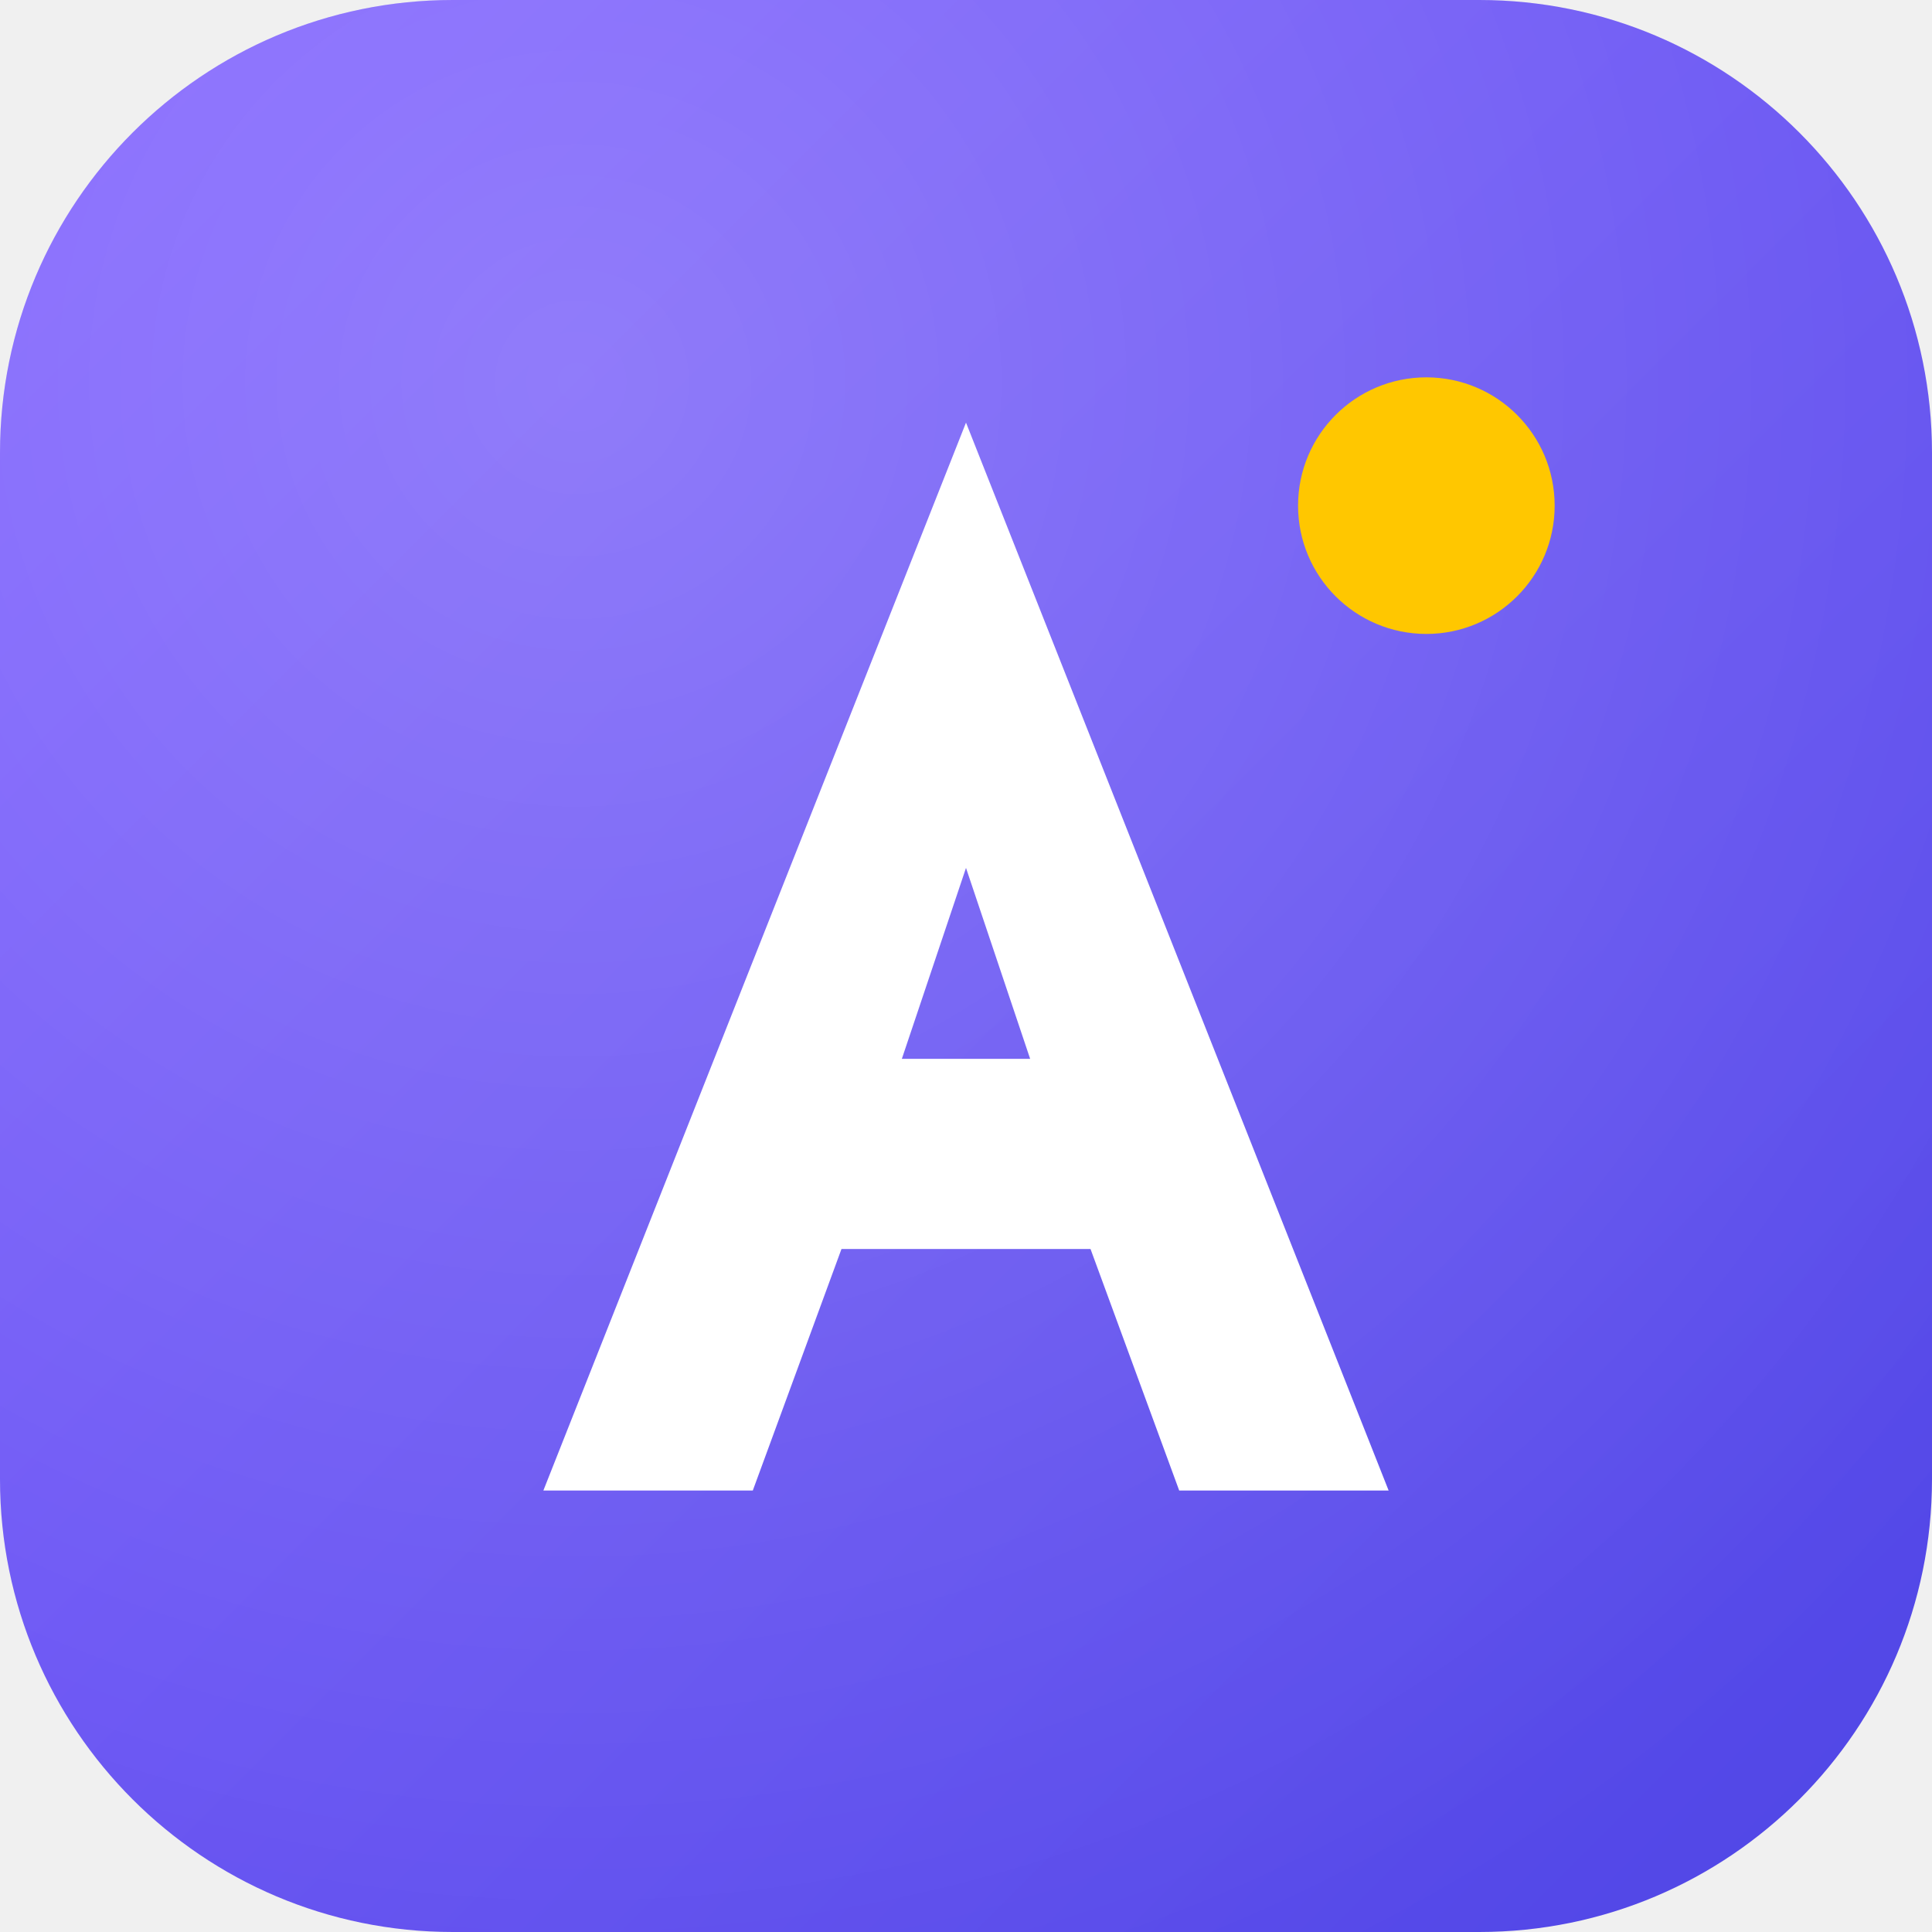
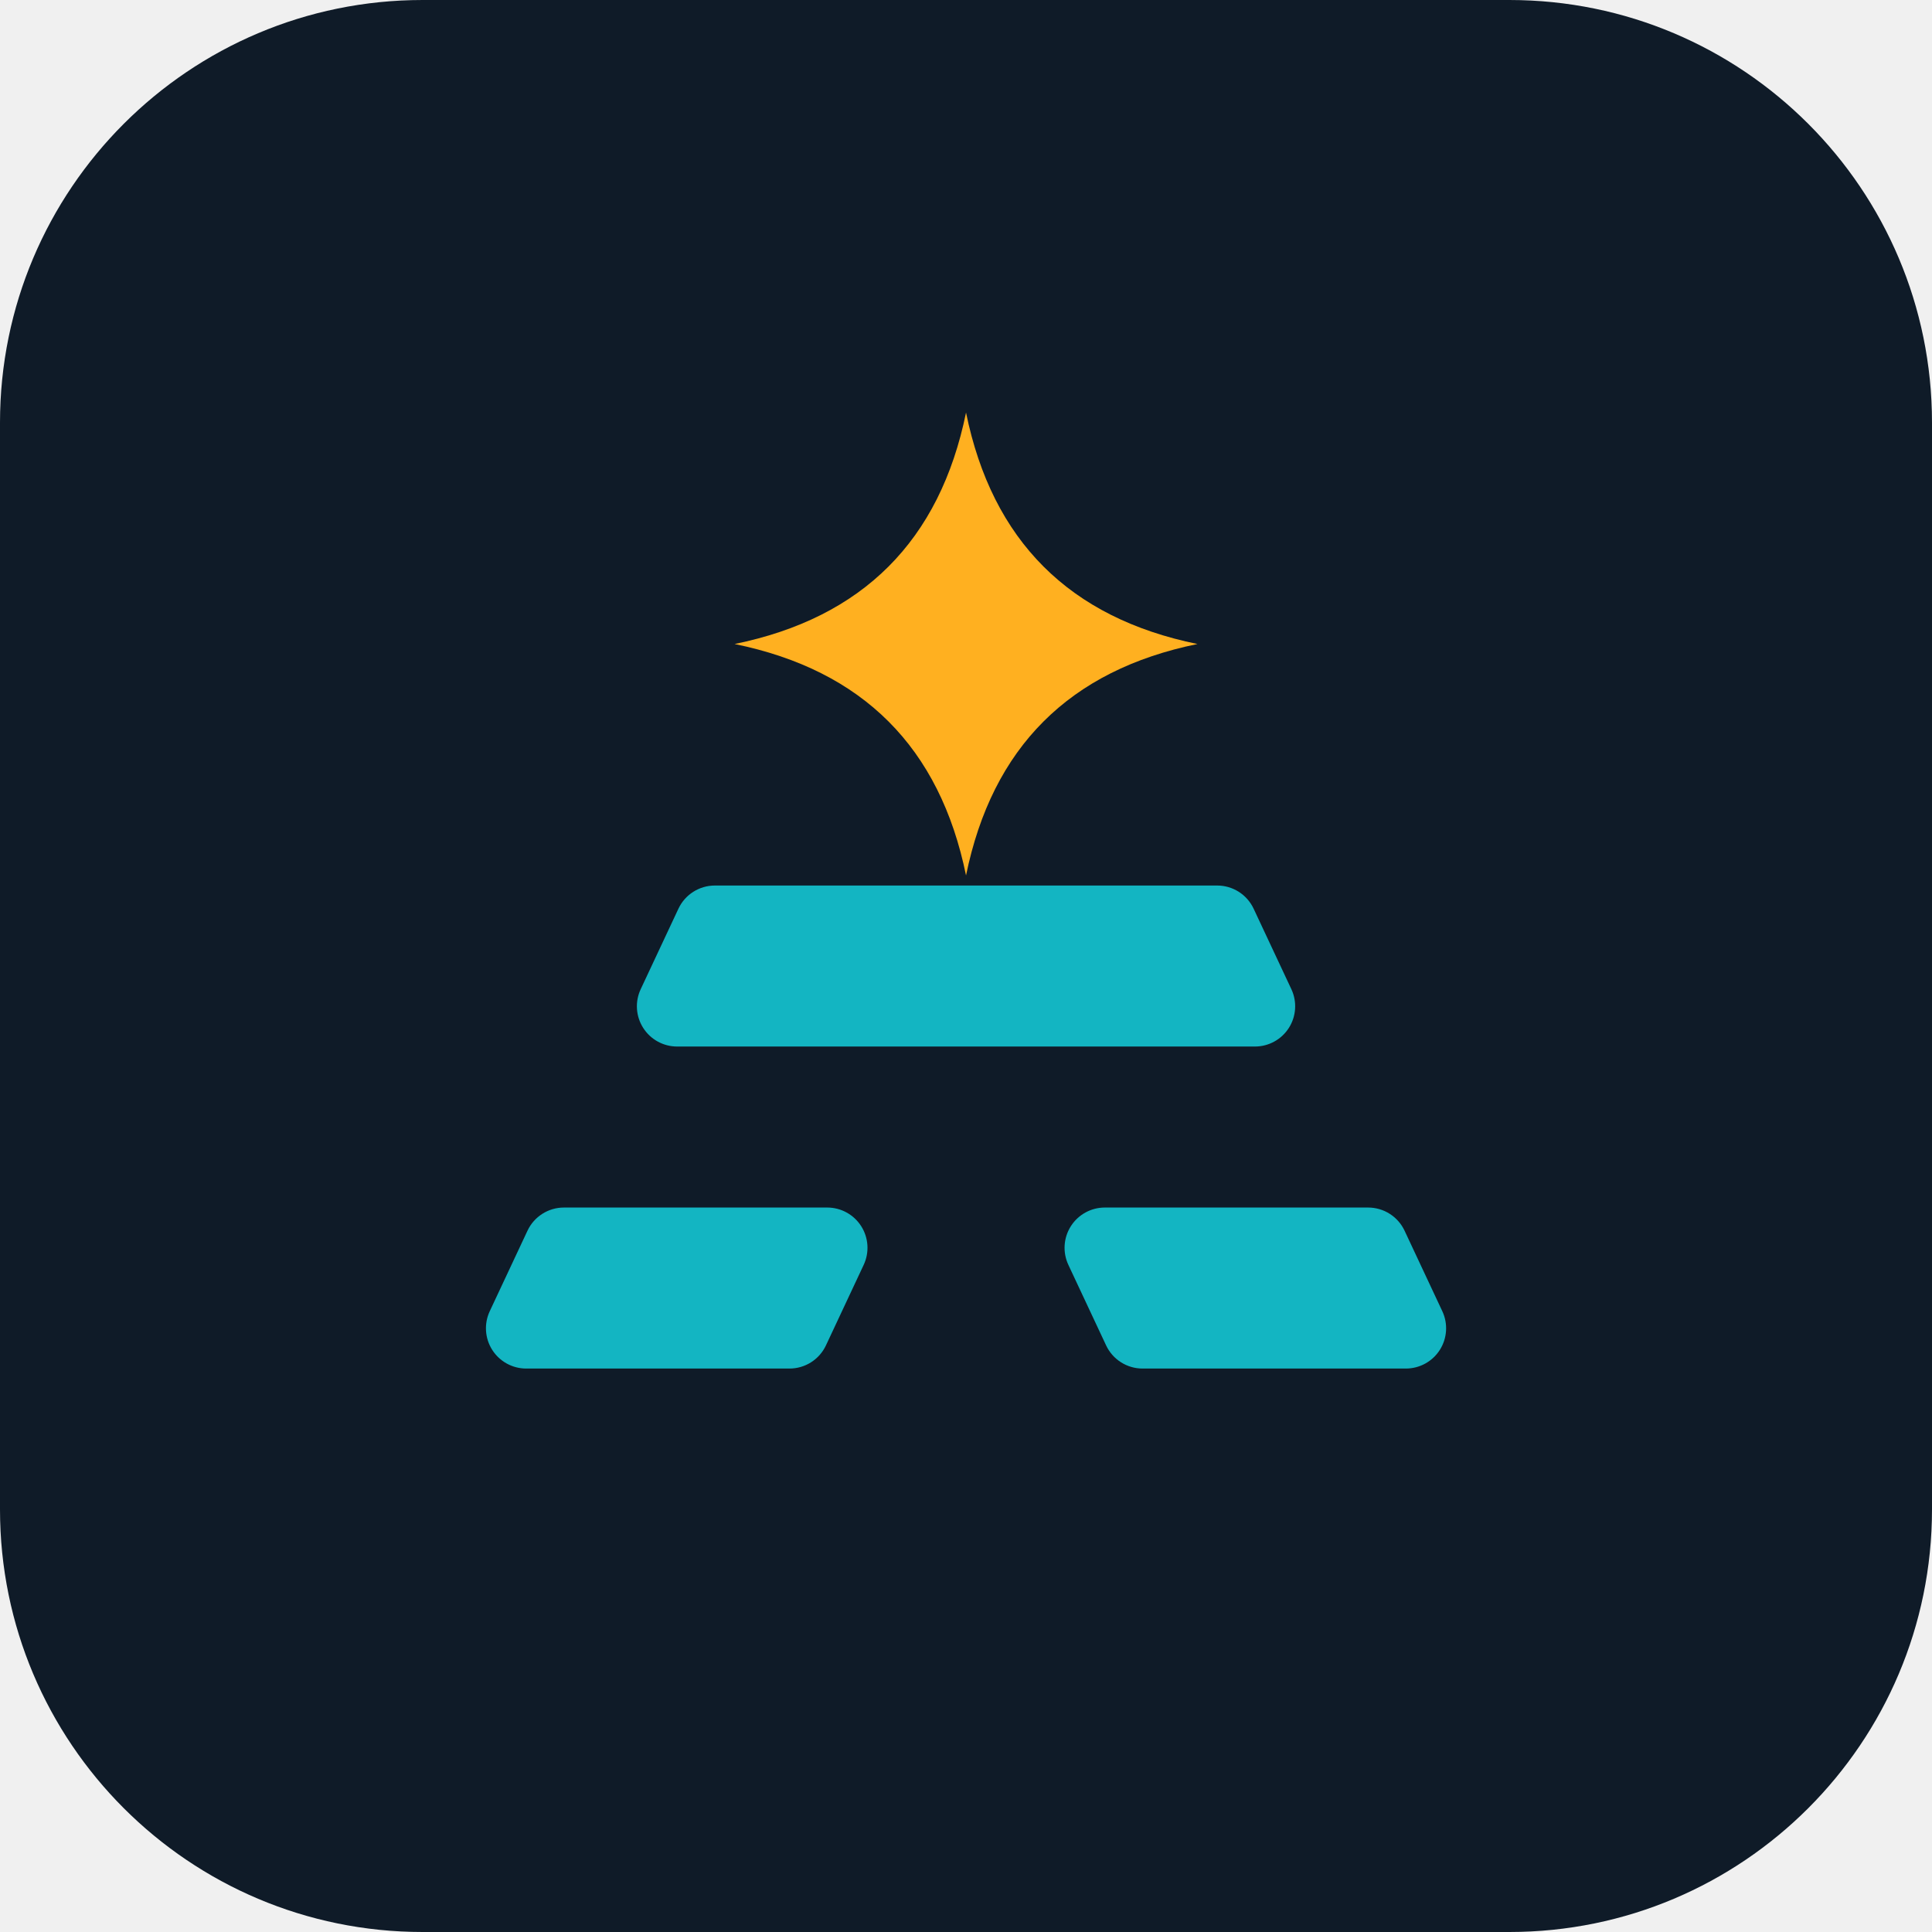
<svg xmlns="http://www.w3.org/2000/svg" viewBox="0 0 512 512">
-   <defs>
-     <linearGradient id="g" x1="0" y1="0" x2="1" y2="1">
-       <stop offset="0" stop-color="#7c5cff" />
-       <stop offset="1" stop-color="#4f46e5" />
-     </linearGradient>
-     <radialGradient id="h" cx="0.3" cy="0.2" r="0.9">
-       <stop offset="0" stop-color="#ffffff" stop-opacity="0.22" />
-       <stop offset="1" stop-color="#ffffff" stop-opacity="0" />
-     </radialGradient>
-   </defs>
-   <rect width="512" height="512" rx="120" fill="url(#g)" />
-   <rect width="512" height="512" rx="120" fill="url(#h)" />
-   <path d="M256 112 144 395h55.5l23.5-64h66l23.5 64H368L256 112Zm-17 168.6L256 230l17 50.6h-34Z" fill="#fff" />
-   <circle cx="378" cy="134" r="34" fill="#ffc700" />
+   <rect width="512" height="512" rx="112" fill="#0F1B28" />
+   <g transform="translate(96 96) scale(6.667)">
+     <path fill="#FFB020" d="M24 2Q25.56 9.64 33.2 11.2Q25.56 12.76 24 20.4Q22.44 12.76 14.8 11.2Q22.44 9.64 24 2Z" />
+     <path fill="#13B5C2" d="M12.568 21.721A1.6 1.6 0 0 1 14.017 20.8L33.983 20.8A1.6 1.6 0 0 1 35.432 21.721L36.932 24.921A1.6 1.6 0 0 1 35.483 27.2L12.517 27.2A1.6 1.6 0 0 1 11.068 24.921ZM6.568 34.521A1.6 1.6 0 0 1 8.017 33.6L18.483 33.6A1.6 1.6 0 0 1 19.932 35.879L18.432 39.079A1.6 1.6 0 0 1 16.983 40L6.517 40A1.6 1.6 0 0 1 5.068 37.721ZM28.068 35.879A1.6 1.6 0 0 1 29.517 33.6L39.983 33.6A1.6 1.6 0 0 1 41.432 34.521L42.932 37.721A1.6 1.6 0 0 1 41.483 40L31.017 40A1.6 1.6 0 0 1 29.568 39.079Z" />
+   </g>
</svg>
